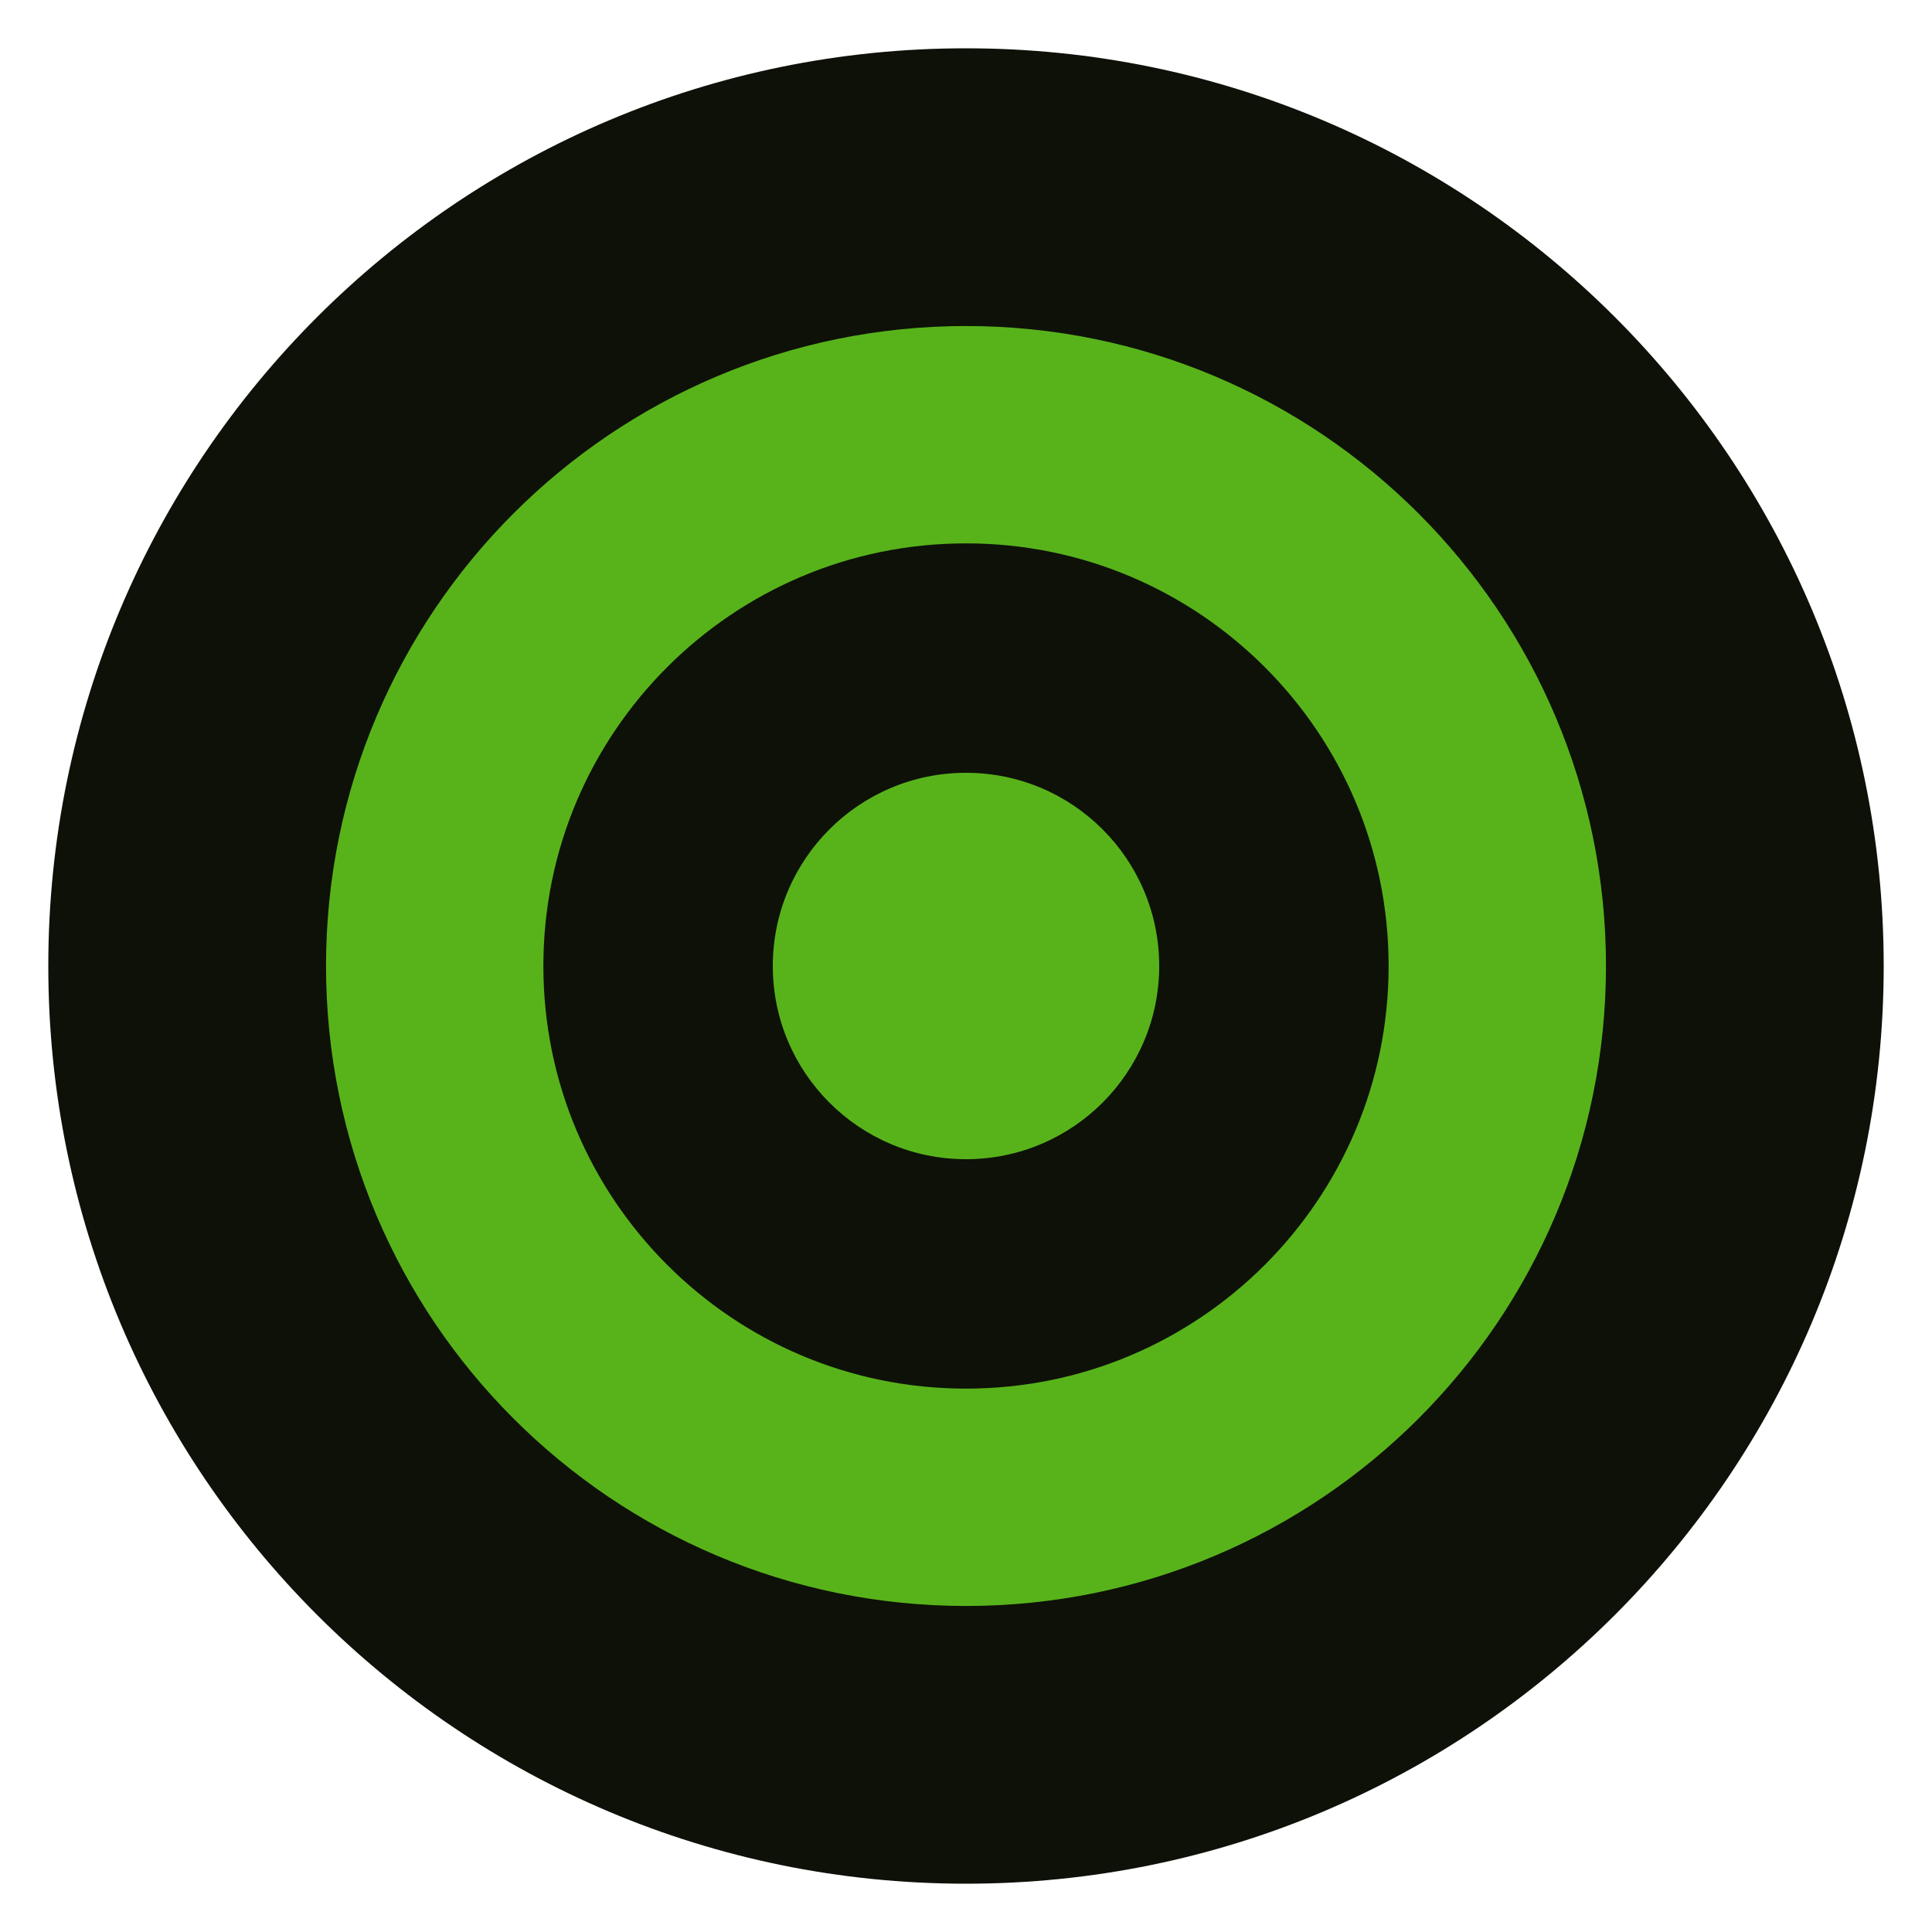
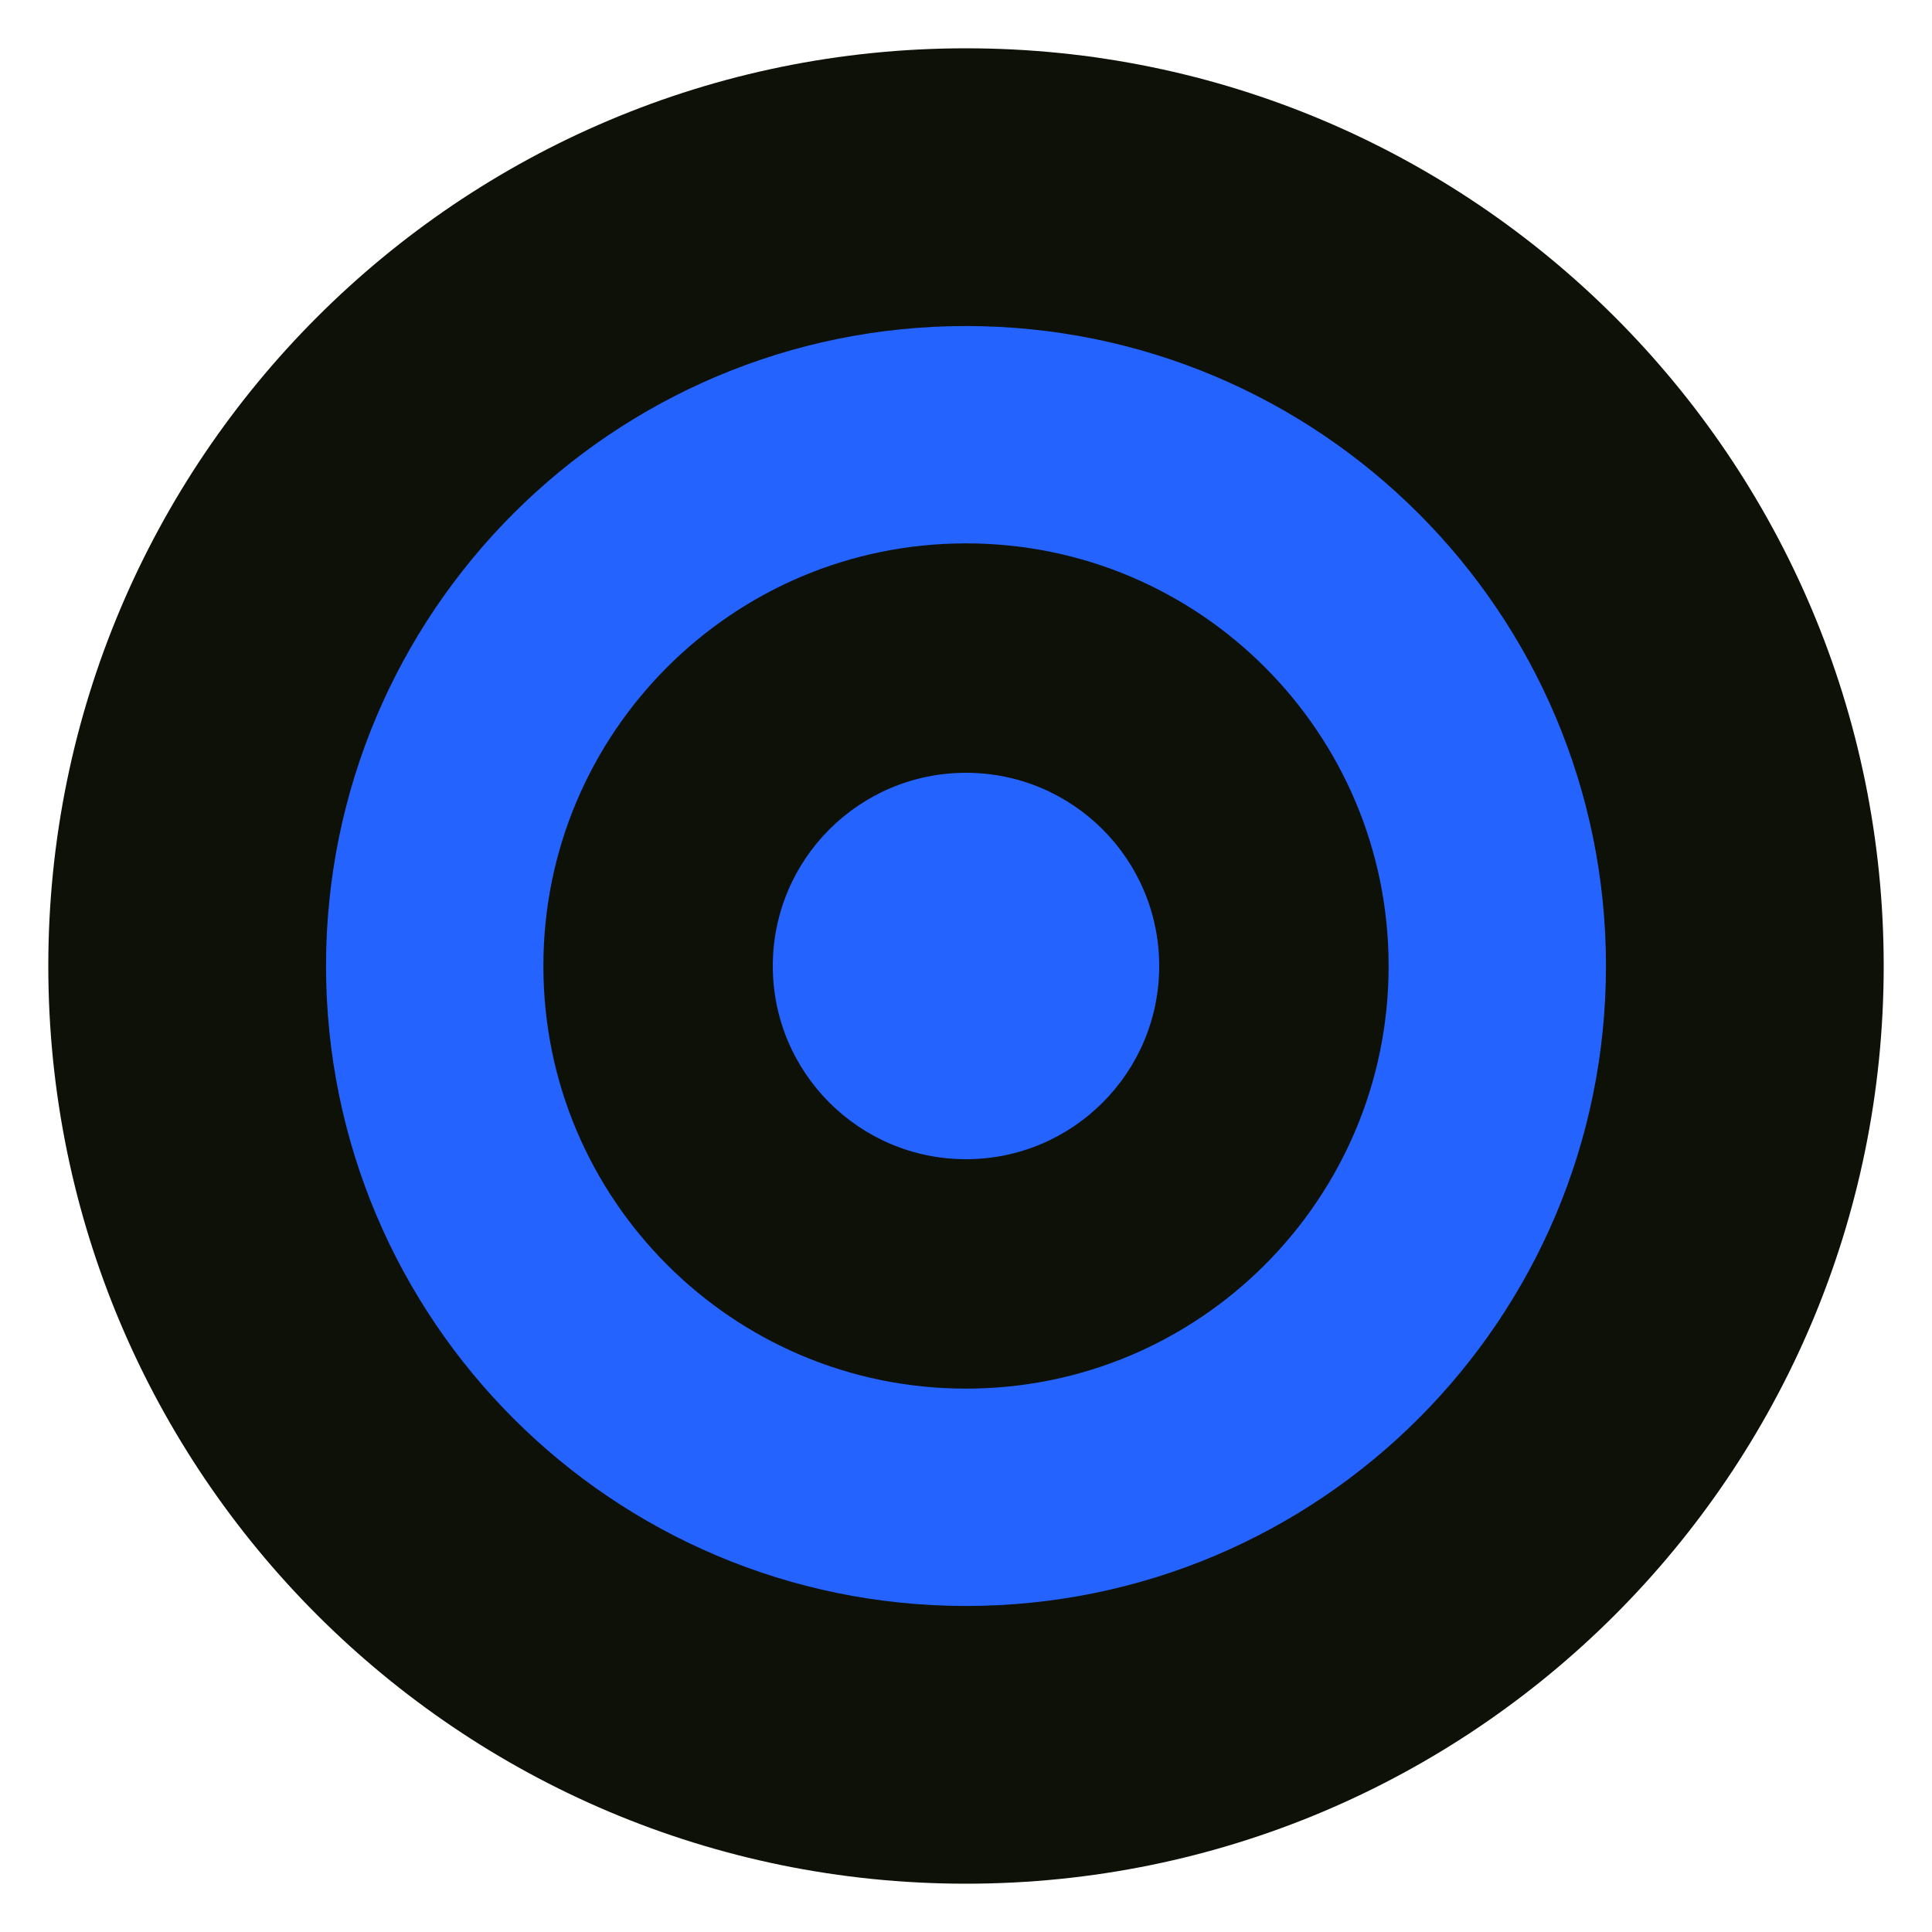
<svg xmlns="http://www.w3.org/2000/svg" viewBox="0 0 40 40">
  <circle cx="20" cy="20" r="19" fill="#0E1108" />
-   <circle cx="20" cy="20" r="11" fill="none" stroke="#58B31B" stroke-width="4.5" />
-   <circle cx="20" cy="20" r="4" fill="#58B31B" />
+   <circle cx="20" cy="20" r="11" fill="none" stroke="#2563FF" stroke-width="4.5" />
+   <circle cx="20" cy="20" r="4" fill="#2563FF" />
</svg>
